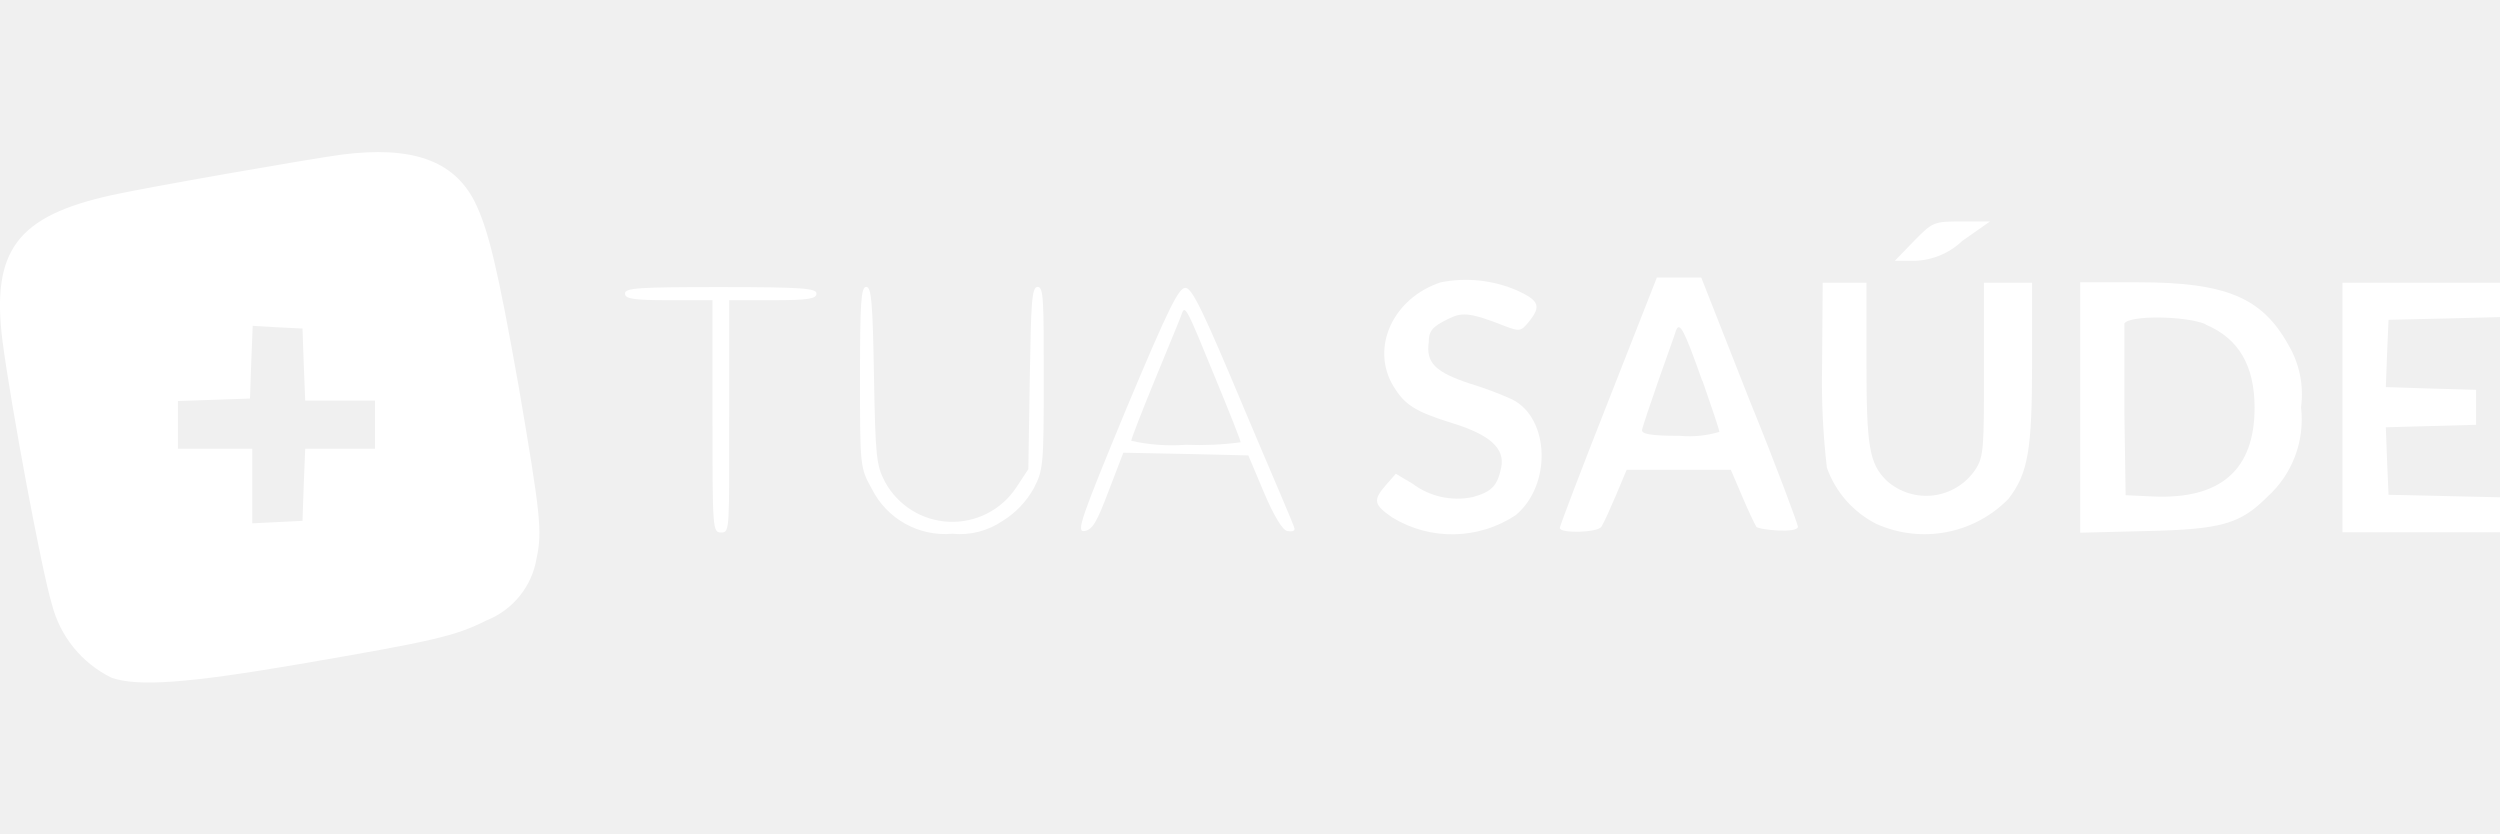
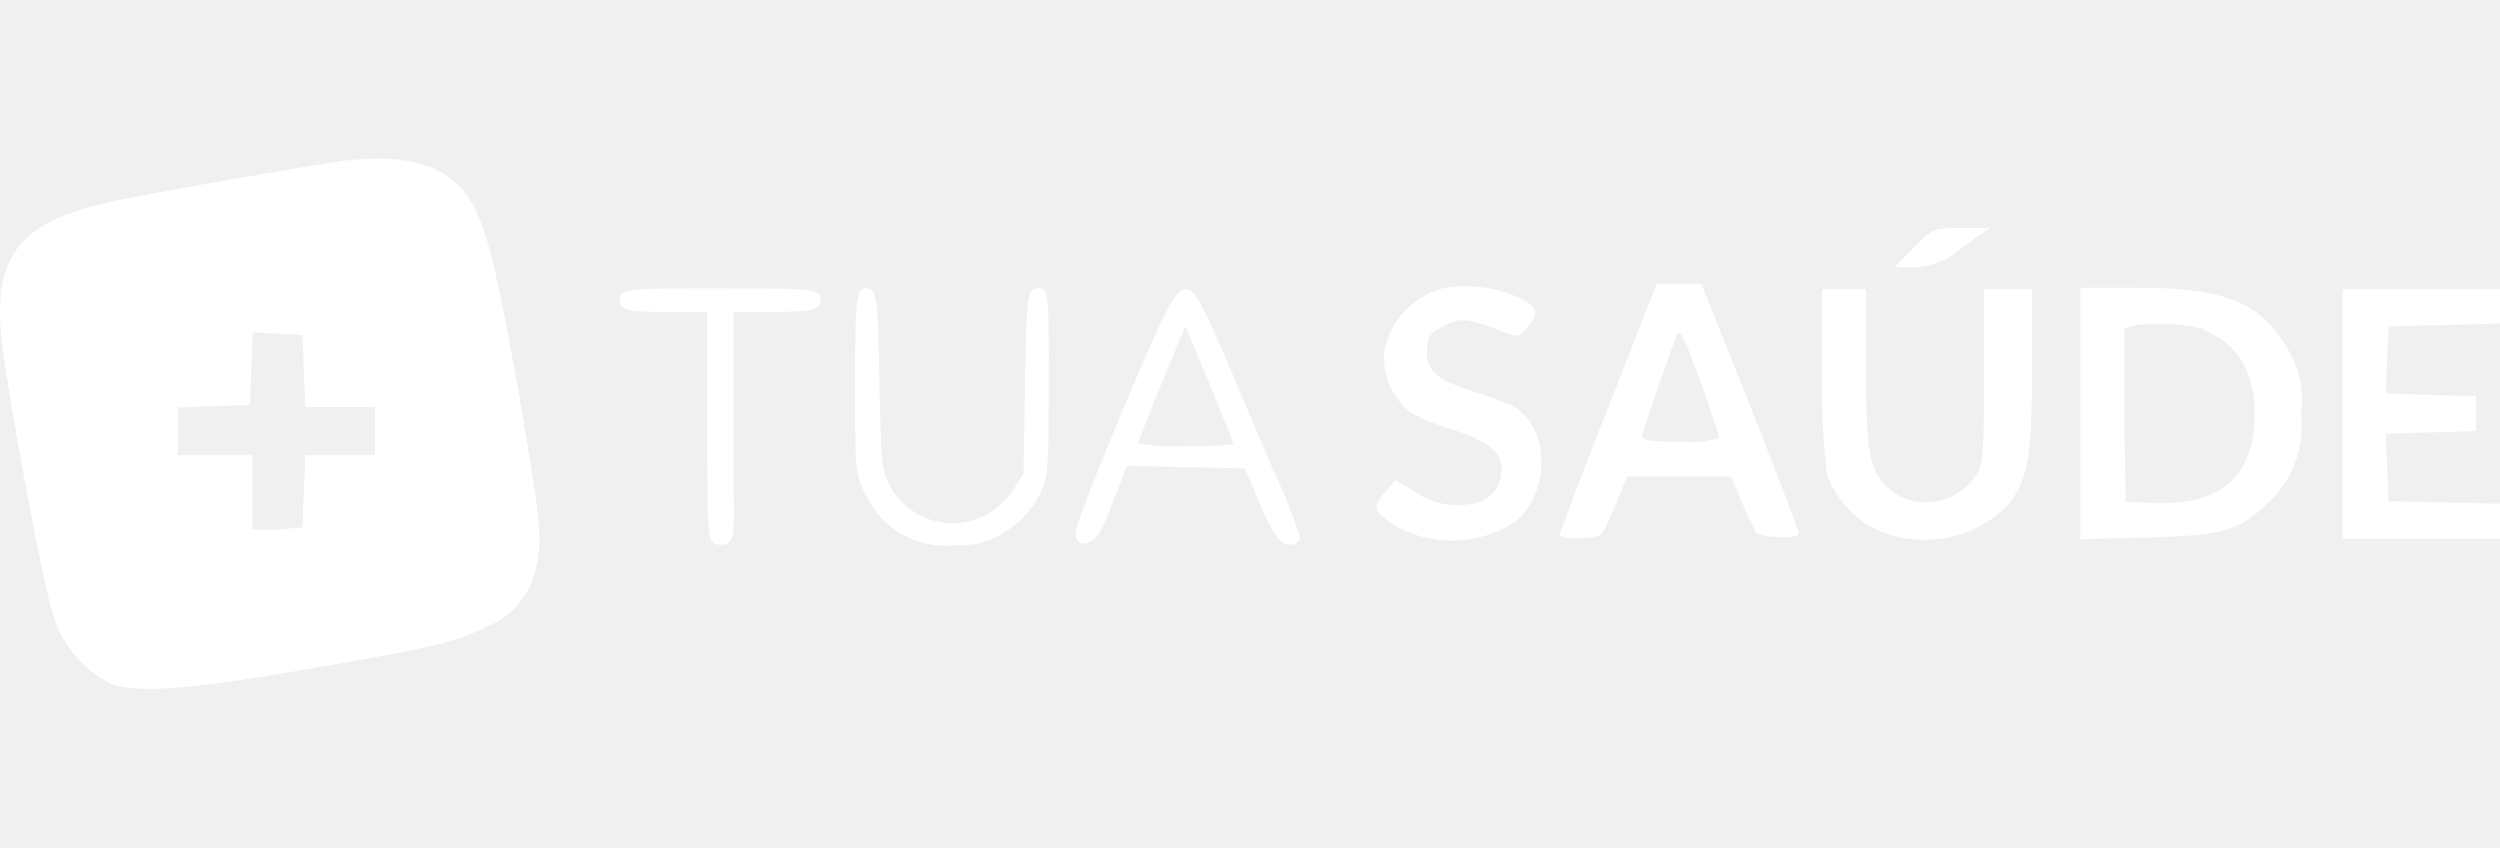
- <svg xmlns="http://www.w3.org/2000/svg" id="Camada_1" data-name="Camada 1" viewBox="0 0 120 40">
+ <svg xmlns="http://www.w3.org/2000/svg" id="Camada_1" data-name="Camada 1" viewBox="0 0 118 40">
  <defs>
    <style>.cls-1{fill:#fff;}</style>
  </defs>
-   <path class="cls-1" d="M16.41,7.42C14.85,7.63,7,9,5.35,9.37c-4.52,1-5.78,2.64-5.23,7C.52,19.44,2,27.4,2.49,29a5.41,5.41,0,0,0,2.86,3.53c1.26.44,3.63.27,9-.65,6.46-1.11,7.49-1.34,9-2.1a3.89,3.89,0,0,0,2.41-3c.27-1.28.19-2.06-.86-8.21-1-5.63-1.45-7.56-2.12-8.9C21.76,7.67,19.72,7,16.41,7.42ZM14.58,17.49l.07,1.74H18v2.31H14.65l-.07,1.72L14.52,25l-1.2.06-1.21.06V21.54H8.54V19.25l1.74-.06L12,19.13l.06-1.74.07-1.75,1.19.07,1.2.06Z" />
-   <path class="cls-1" d="M91.87,11.57l-.92.95h.94a3.45,3.45,0,0,0,2.29-.95l1.34-.94H94.16C92.82,10.63,92.77,10.65,91.87,11.57Z" />
-   <path class="cls-1" d="M69.16,13.55c-2.29.75-3.4,3.14-2.27,5,.53.86,1,1.2,2.82,1.76s2.53,1.22,2.35,2.12-.47,1.18-1.37,1.43a3.6,3.6,0,0,1-2.9-.65L67,22.74l-.5.57c-.61.71-.55.92.33,1.53a5.52,5.52,0,0,0,5.92-.11c1.74-1.44,1.64-4.66-.17-5.56a16.93,16.93,0,0,0-2-.75c-1.68-.55-2.14-1-2-2,0-.56.21-.75.89-1.09s1-.38,2.81.34c.67.25.73.23,1.11-.23.59-.74.5-1-.55-1.49A6.21,6.21,0,0,0,69.16,13.55Z" />
-   <path class="cls-1" d="M77.2,19.25c-1.28,3.24-2.33,6-2.33,6.09,0,.28,1.83.23,2-.06s.39-.8.69-1.49l.52-1.24h5l.53,1.24c.29.69.6,1.34.69,1.49s2,.34,2,0c0-.1-1-2.83-2.33-6.09l-2.31-5.87H79.53Zm4.51-1c.44,1.26.82,2.39.82,2.48a5,5,0,0,1-1.89.19c-1.45,0-1.87-.09-1.82-.3s.39-1.22.79-2.37.8-2.23.84-2.39C80.62,15.41,80.85,15.85,81.71,18.29Z" />
-   <path class="cls-1" d="M87.46,17.6a35.76,35.76,0,0,0,.23,4.85,4.85,4.85,0,0,0,2.38,2.7,5.64,5.64,0,0,0,6.34-1.21c.94-1.22,1.13-2.33,1.13-6.53V13.57H95.23V17.7c0,3.8,0,4.22-.42,4.85a2.84,2.84,0,0,1-4.22.55c-.88-.84-1-1.66-1-5.82V13.57h-2.1Z" />
-   <path class="cls-1" d="M99.85,19.57v6l3.21-.08c3.57-.08,4.47-.34,5.77-1.64a5,5,0,0,0,1.62-4.3,4.65,4.65,0,0,0-.61-3c-1.26-2.27-3-3-7.2-3H99.85Zm6-4c1.62.67,2.37,2,2.37,4,0,3-1.65,4.41-4.89,4.26l-1.3-.06-.06-4c0-2.18,0-4.09,0-4.24C102.2,15.12,104.91,15.16,105.87,15.56Z" />
-   <path class="cls-1" d="M112.44,19.55v6H120V23.87l-2.67-.06-2.68-.06-.07-1.62-.06-1.62,2.16-.06,2.17-.06V18.71l-2.17-.06-2.16-.07.06-1.61.07-1.62,2.68-.06,2.67-.07V13.57h-7.56Z" />
-   <path class="cls-1" d="M30,14.09c0,.25.38.32,2.1.32h2.1V20c0,5.41,0,5.56.42,5.56S35,25.38,35,20V14.41h2.09c1.73,0,2.1-.07,2.1-.32s-.65-.31-4.61-.31S30,13.82,30,14.09Z" />
-   <path class="cls-1" d="M41.28,18.1c0,4.3,0,4.35.57,5.37a3.93,3.93,0,0,0,3.86,2.15A3.63,3.63,0,0,0,48.13,25a4.26,4.26,0,0,0,1.49-1.56c.46-.88.48-1.13.48-5.31,0-3.63,0-4.36-.29-4.36s-.32.75-.38,4.36l-.07,4.39-.58.88a3.68,3.68,0,0,1-6.3-.27c-.42-.8-.46-1.22-.53-5.12-.06-3.47-.12-4.24-.37-4.24S41.28,14.51,41.28,18.1Z" />
-   <path class="cls-1" d="M54.05,19.65c-2.17,5.25-2.4,5.9-2,5.84s.61-.46,1.16-1.91l.71-1.85,3,.06,3,.07.75,1.78c.47,1.11.89,1.81,1.12,1.85s.35,0,.35-.11S61,22.66,59.69,19.55c-1.89-4.51-2.45-5.69-2.77-5.73S56.17,14.59,54.05,19.65Zm4.32-1.42c.65,1.57,1.18,2.91,1.18,3a15.26,15.26,0,0,1-2.63.12,9,9,0,0,1-2.62-.19c0-.1.5-1.38,1.11-2.87s1.2-2.9,1.28-3.13C56.88,14.59,56.88,14.59,58.37,18.23Z" />
+   <path class="cls-1" d="M16.14,7.6C14.6,7.81,6.88,9.15,5.26,9.52.82,10.5-.42,12.11.12,16.4c.39,3,1.85,10.85,2.33,12.42a5.32,5.32,0,0,0,2.81,3.47c1.24.43,3.57.27,8.85-.64,6.35-1.09,7.37-1.32,8.85-2.06a3.82,3.82,0,0,0,2.37-2.95c.27-1.26.19-2-.84-8.08-1-5.53-1.43-7.43-2.09-8.75C21.4,7.85,19.39,7.19,16.14,7.6Zm-1.8,9.9.07,1.71H17.7v2.27H14.41l-.07,1.7-.06,1.71L13.1,25,11.91,25V21.48H8.4V19.23l1.71-.06,1.69-.06.06-1.71.07-1.72,1.17.07,1.18.06Z" />
+   <path class="cls-1" d="M90.34,11.68l-.91.93h.93a3.38,3.38,0,0,0,2.25-.93l1.32-.92H92.59C91.27,10.76,91.22,10.78,90.34,11.68Z" />
+   <path class="cls-1" d="M68,13.63c-2.25.73-3.35,3.08-2.23,4.91.52.85,1,1.18,2.77,1.73s2.49,1.2,2.31,2.09a1.52,1.52,0,0,1-1.35,1.41,3.57,3.57,0,0,1-2.85-.64l-.78-.47-.49.56c-.6.7-.54.91.33,1.51a5.44,5.44,0,0,0,5.82-.11c1.71-1.42,1.61-4.58-.17-5.47a17.24,17.24,0,0,0-2-.73c-1.65-.55-2.1-1-2-2,0-.55.2-.74.87-1.07s1-.38,2.77.33c.65.25.71.23,1.09-.22.58-.73.49-1-.54-1.47A6.08,6.08,0,0,0,68,13.63Z" />
+   <path class="cls-1" d="M75.91,19.23c-1.26,3.19-2.29,5.9-2.29,6,0,.28,1.8.23,2-.06s.38-.79.68-1.46l.51-1.22H81.7l.52,1.22c.28.67.59,1.31.68,1.46s2,.34,2,0c0-.1-1-2.78-2.29-6L80.3,13.4H78.2Zm4.44-1c.43,1.24.8,2.35.8,2.44a4.83,4.83,0,0,1-1.85.18c-1.43,0-1.84-.08-1.79-.29s.38-1.2.77-2.33.79-2.19.83-2.35c.17-.44.39,0,1.24,2.39Z" />
+   <path class="cls-1" d="M86,17.61a36.2,36.2,0,0,0,.23,4.77A4.76,4.76,0,0,0,88.57,25a5.53,5.53,0,0,0,6.23-1.19c.93-1.2,1.11-2.29,1.11-6.42V13.65H93.64v4.06c0,3.73,0,4.15-.41,4.77a2.8,2.8,0,0,1-3.88.75L89.08,23c-.86-.83-1-1.63-1-5.73V13.65H86Z" />
+   <path class="cls-1" d="M98.19,19.55v5.9l3.15-.08c3.51-.08,4.4-.34,5.68-1.61a4.93,4.93,0,0,0,1.59-4.23,4.53,4.53,0,0,0-.6-3c-1.24-2.24-3-2.95-7.08-2.95H98.19Zm5.9-3.94c1.59.66,2.33,2,2.33,3.94,0,2.95-1.63,4.33-4.81,4.19l-1.28-.06-.06-3.94V15.57c.23-.4,2.89-.36,3.84,0Z" />
+   <path class="cls-1" d="M110.57,19.53v5.9H118V23.77l-2.63-.05-2.63-.06-.07-1.6-.06-1.59,2.13-.06,2.13-.06V18.7l-2.13-.06-2.13-.07.06-1.58.07-1.59,2.63-.06,2.63-.07V13.65h-7.43Z" />
+   <path class="cls-1" d="M34,13.61c-4.28,0-4.75,0-4.75.55s.57.56,2.32.56h1.81V20c0,5.71,0,5.71.66,5.71.47,0,.54-.36.58-.8s0-1.59,0-3.65V14.72h1.81c1.75,0,2.31-.05,2.31-.56S38.52,13.61,34,13.61Z" />
+   <path class="cls-1" d="M49,13.6c-.54,0-.55.51-.62,4.53l-.07,4.24-.53.81A3.37,3.37,0,0,1,42,22.93c-.39-.74-.42-1.1-.49-4.92-.07-4-.13-4.41-.61-4.41s-.54.38-.54,4.5,0,4.34.58,5.39a4.08,4.08,0,0,0,4,2.25l.39,0a3.84,3.84,0,0,0,2.15-.66A4.49,4.49,0,0,0,49,23.47c.49-.94.5-1.27.5-5.34C49.51,13.85,49.51,13.6,49,13.6Z" />
+   <path class="cls-1" d="M60.23,22.5l-1.31-3.07c-2.17-5.19-2.49-5.73-2.92-5.78s-.77.37-3.08,5.88h0c-2.19,5.31-2.29,5.66-2.06,6a.36.36,0,0,0,.36.12c.55-.08.79-.59,1.33-2l.64-1.66,5.57.12.67,1.6c.8,1.89,1.15,1.95,1.29,2l.19,0a.47.47,0,0,0,.32-.1.34.34,0,0,0,.12-.27A19.63,19.63,0,0,0,60.23,22.5Zm-5.52-4.12.63-1.51.6-1.47c.21.44.62,1.42,1.23,2.92h0c.53,1.28.91,2.24,1.07,2.65a14.49,14.49,0,0,1-2.29.08,8,8,0,0,1-2.24-.13C53.85,20.53,54.2,19.64,54.71,18.38Z" />
</svg>
